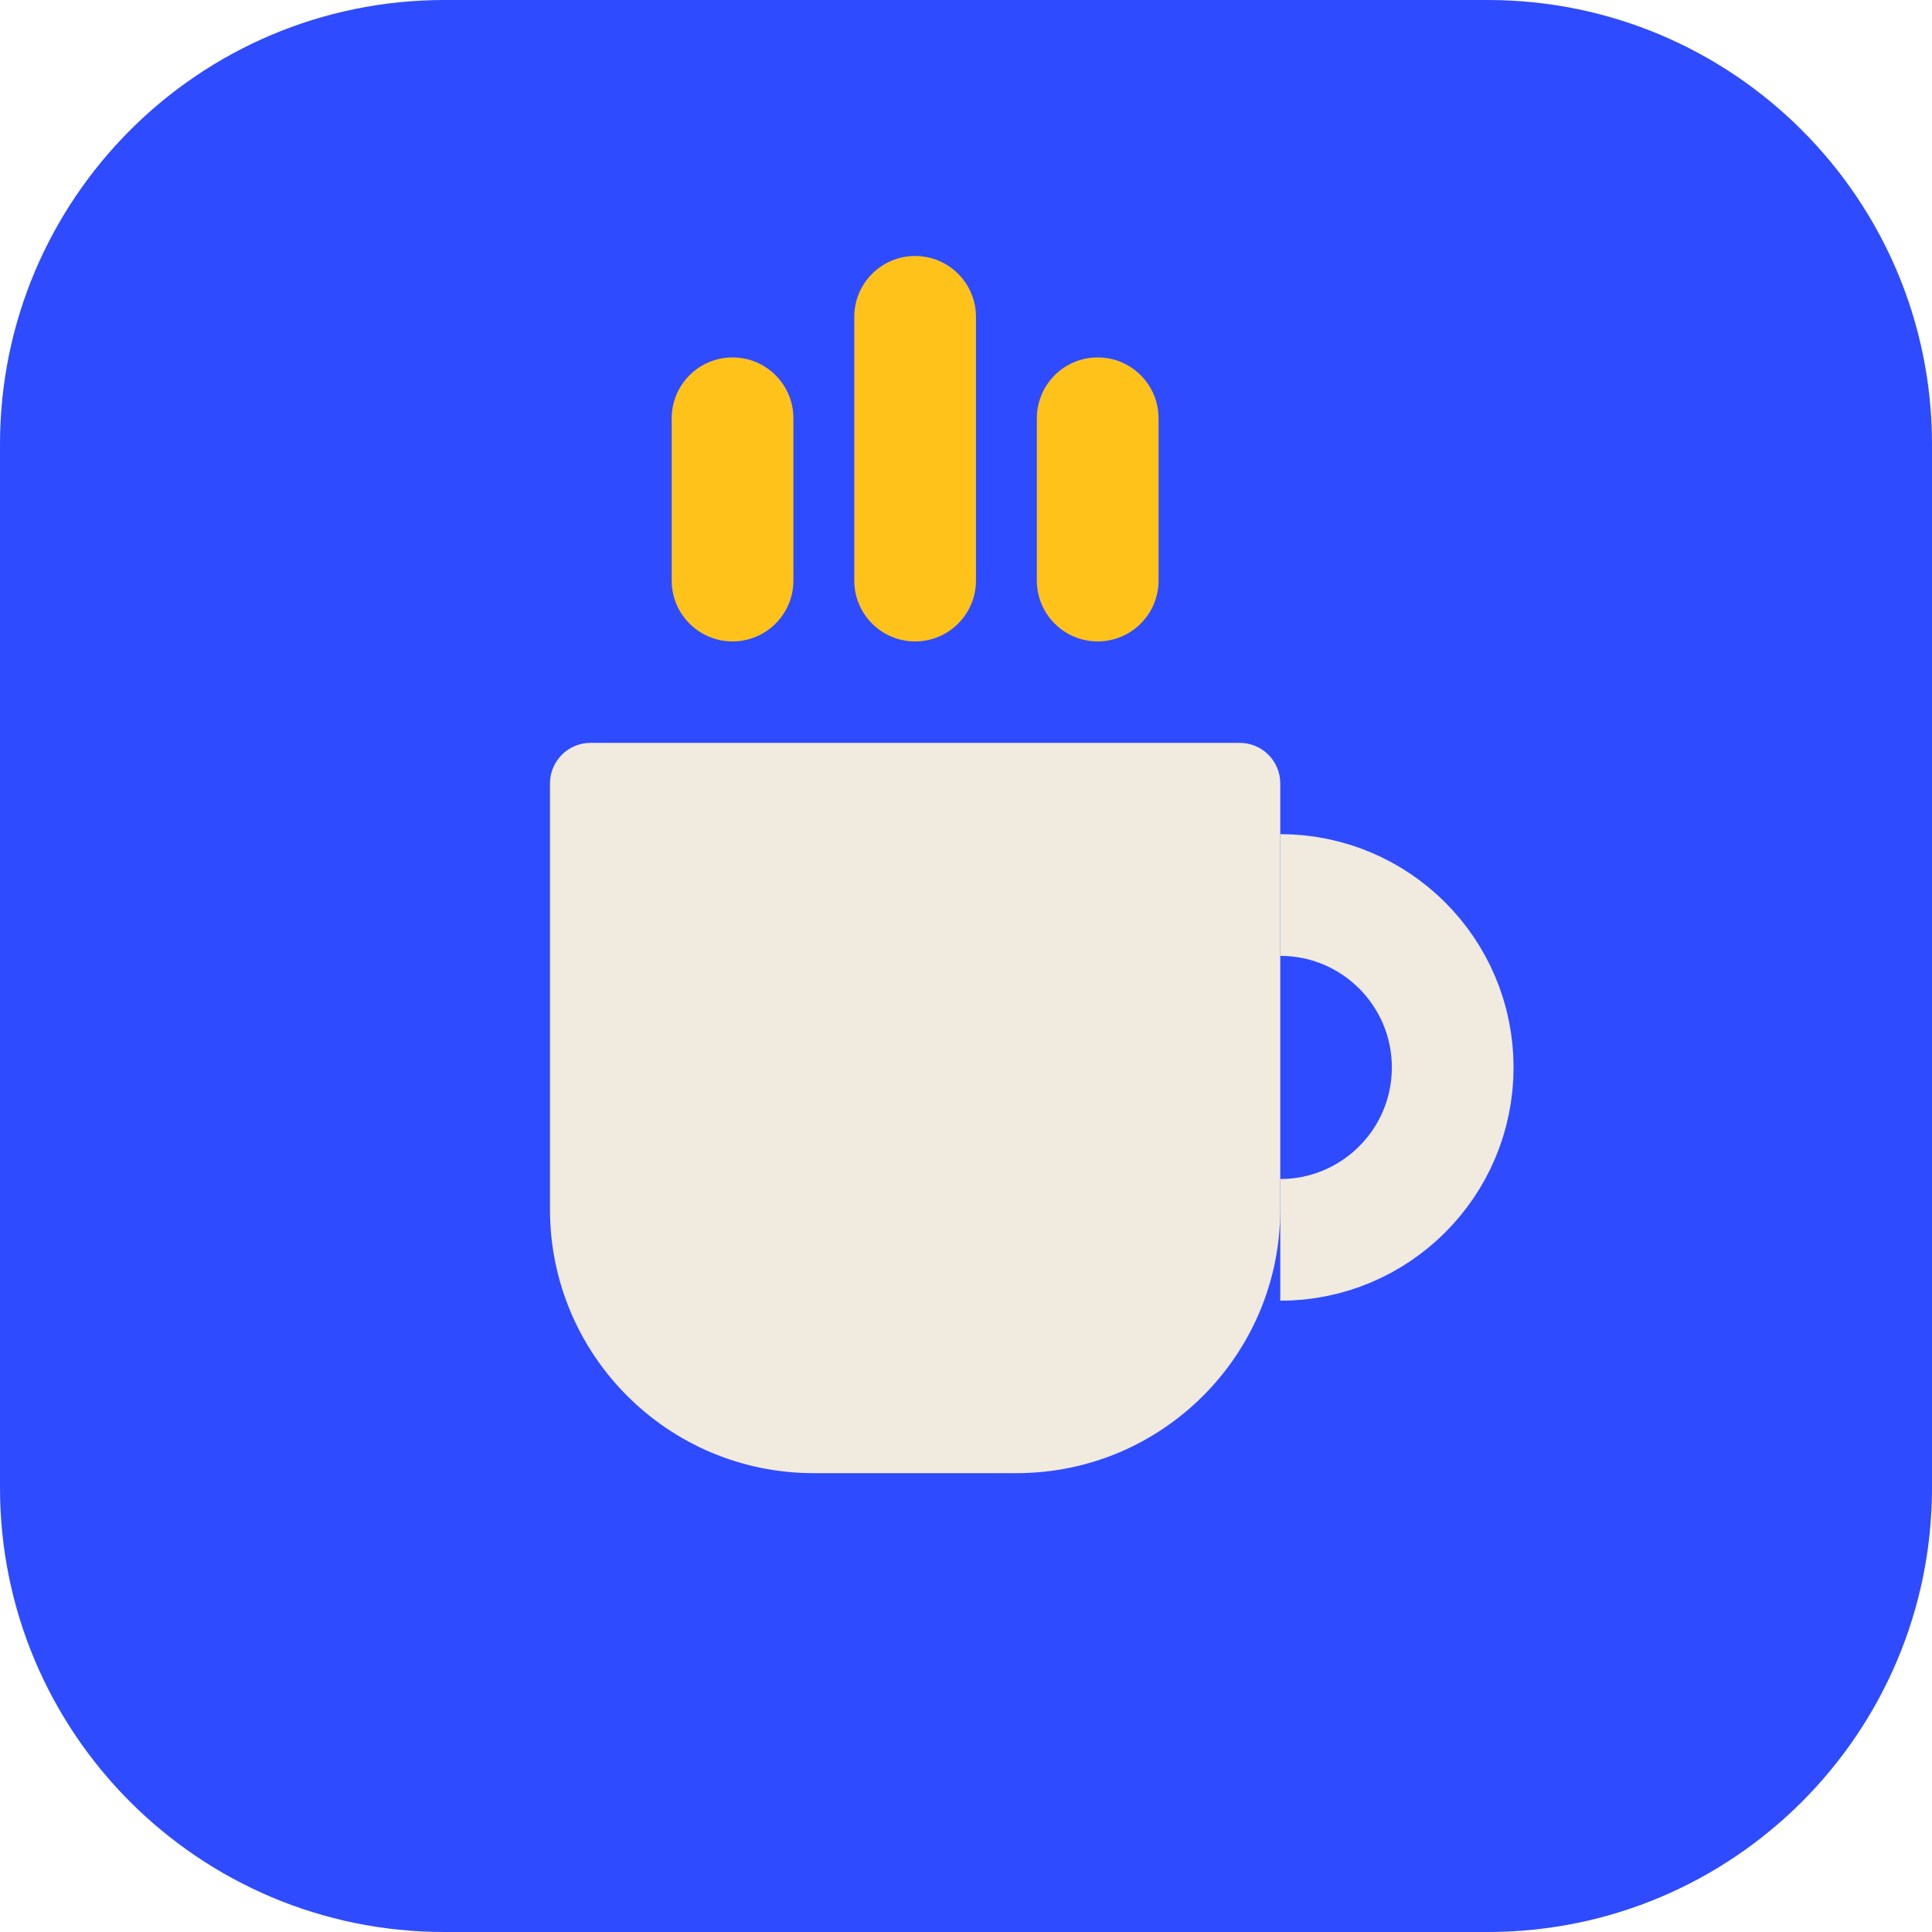
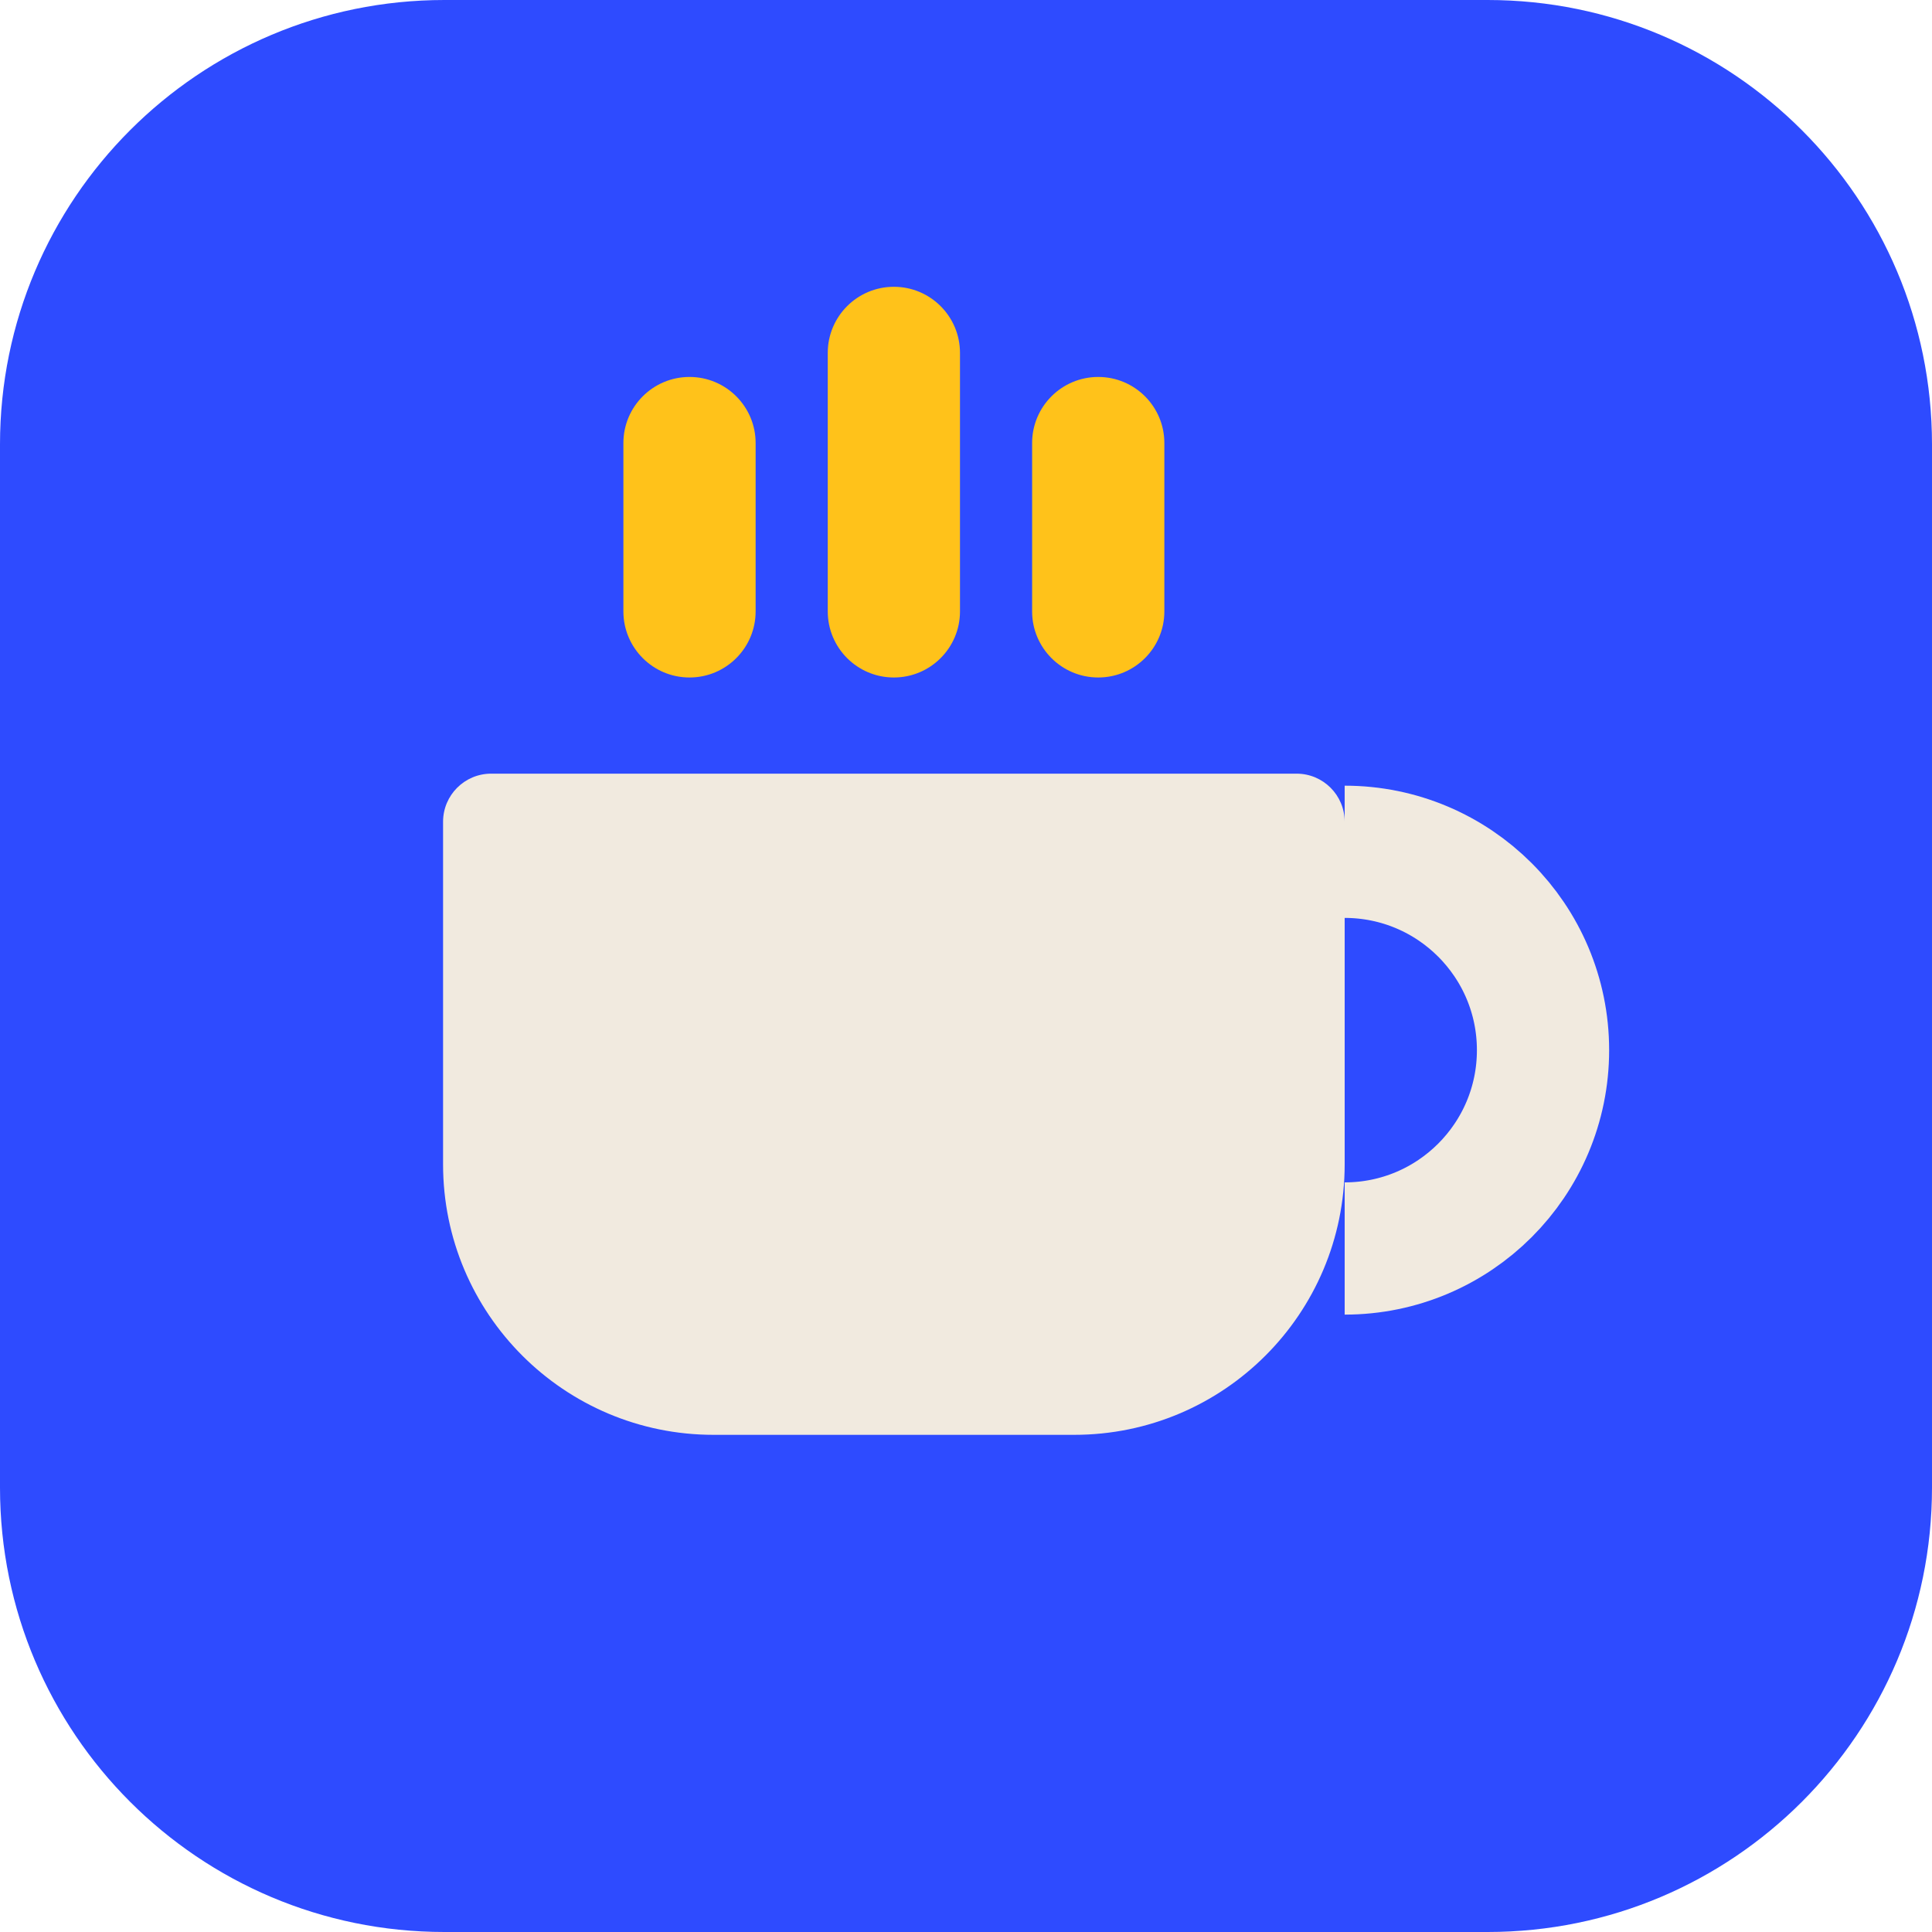
<svg xmlns="http://www.w3.org/2000/svg" width="180" height="180" viewBox="0 0 180 180">
  <rect width="180" height="180" rx="41.4" fill="#2E4BFF" />
-   <g transform="translate(39.9 23.85) scale(0.945)">
+   <g transform="translate(32.88 16.08) scale(1.12)">
    <g fill="#FFC21A">
-       <rect x="24" y="10" width="12" height="28" rx="6" />
-       <rect x="42" y="0" width="12" height="38" rx="6" />
-       <rect x="60" y="10" width="12" height="28" rx="6" />
+       <rect x="22.5" y="17" width="11" height="25" rx="5.5" />
+       <rect x="39.5" y="9.5" width="11" height="32.5" rx="5.5" />
+       <rect x="56.5" y="17" width="11" height="25" rx="5.5" />
    </g>
-     <path d="M16 48H80A4 4 0 0 1 84 52V94A26 26 0 0 1 58 120H38A26 26 0 0 1 12 94V52A4 4 0 0 1 16 48Z" fill="#F1EADF" />
-     <path d="M84 63A17 17 0 0 1 84 97" fill="none" stroke="#F1EADF" stroke-width="12" />
+     <path d="M11.5 50H78.5A4 4 0 0 1 82.5 54V82.5A22.5 22.5 0 0 1 60 105H30A22.5 22.5 0 0 1 7.5 82.5V54A4 4 0 0 1 11.5 50Z" fill="#F1EADF" />
+     <path d="M82.5 56.5A16.5 16.5 0 0 1 82.5 89.5" fill="none" stroke="#F1EADF" stroke-width="11" />
  </g>
</svg>
